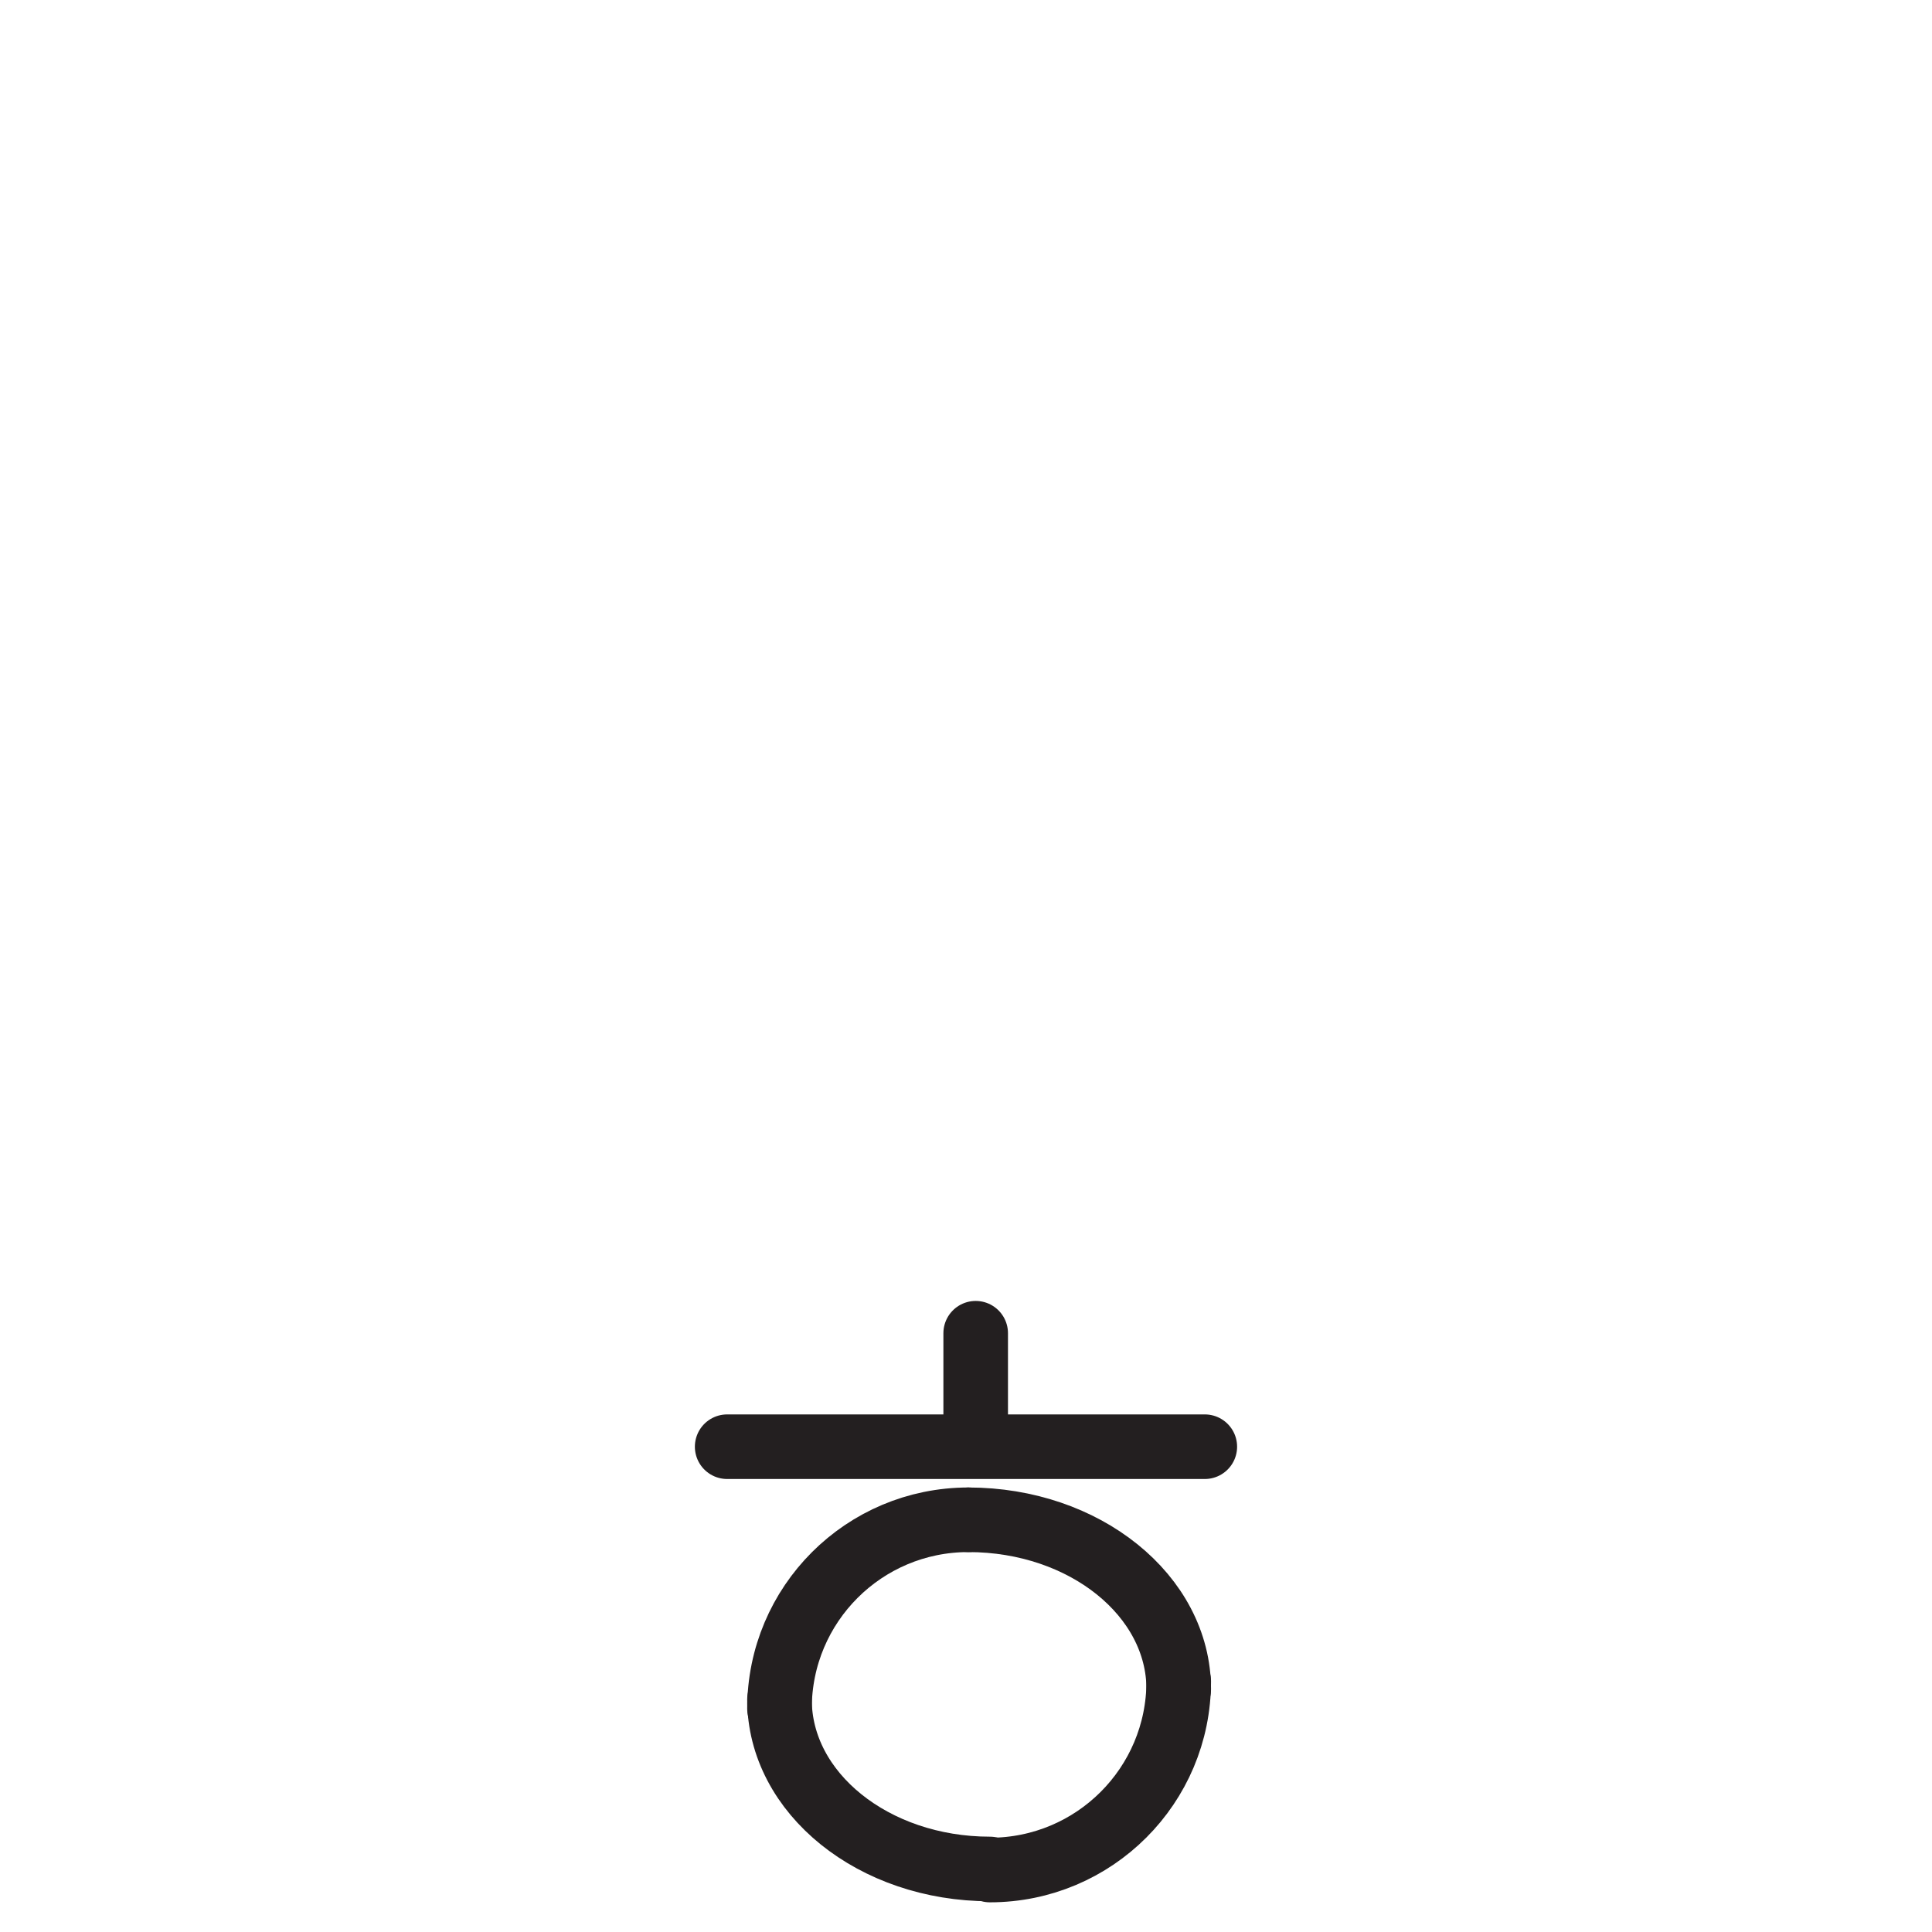
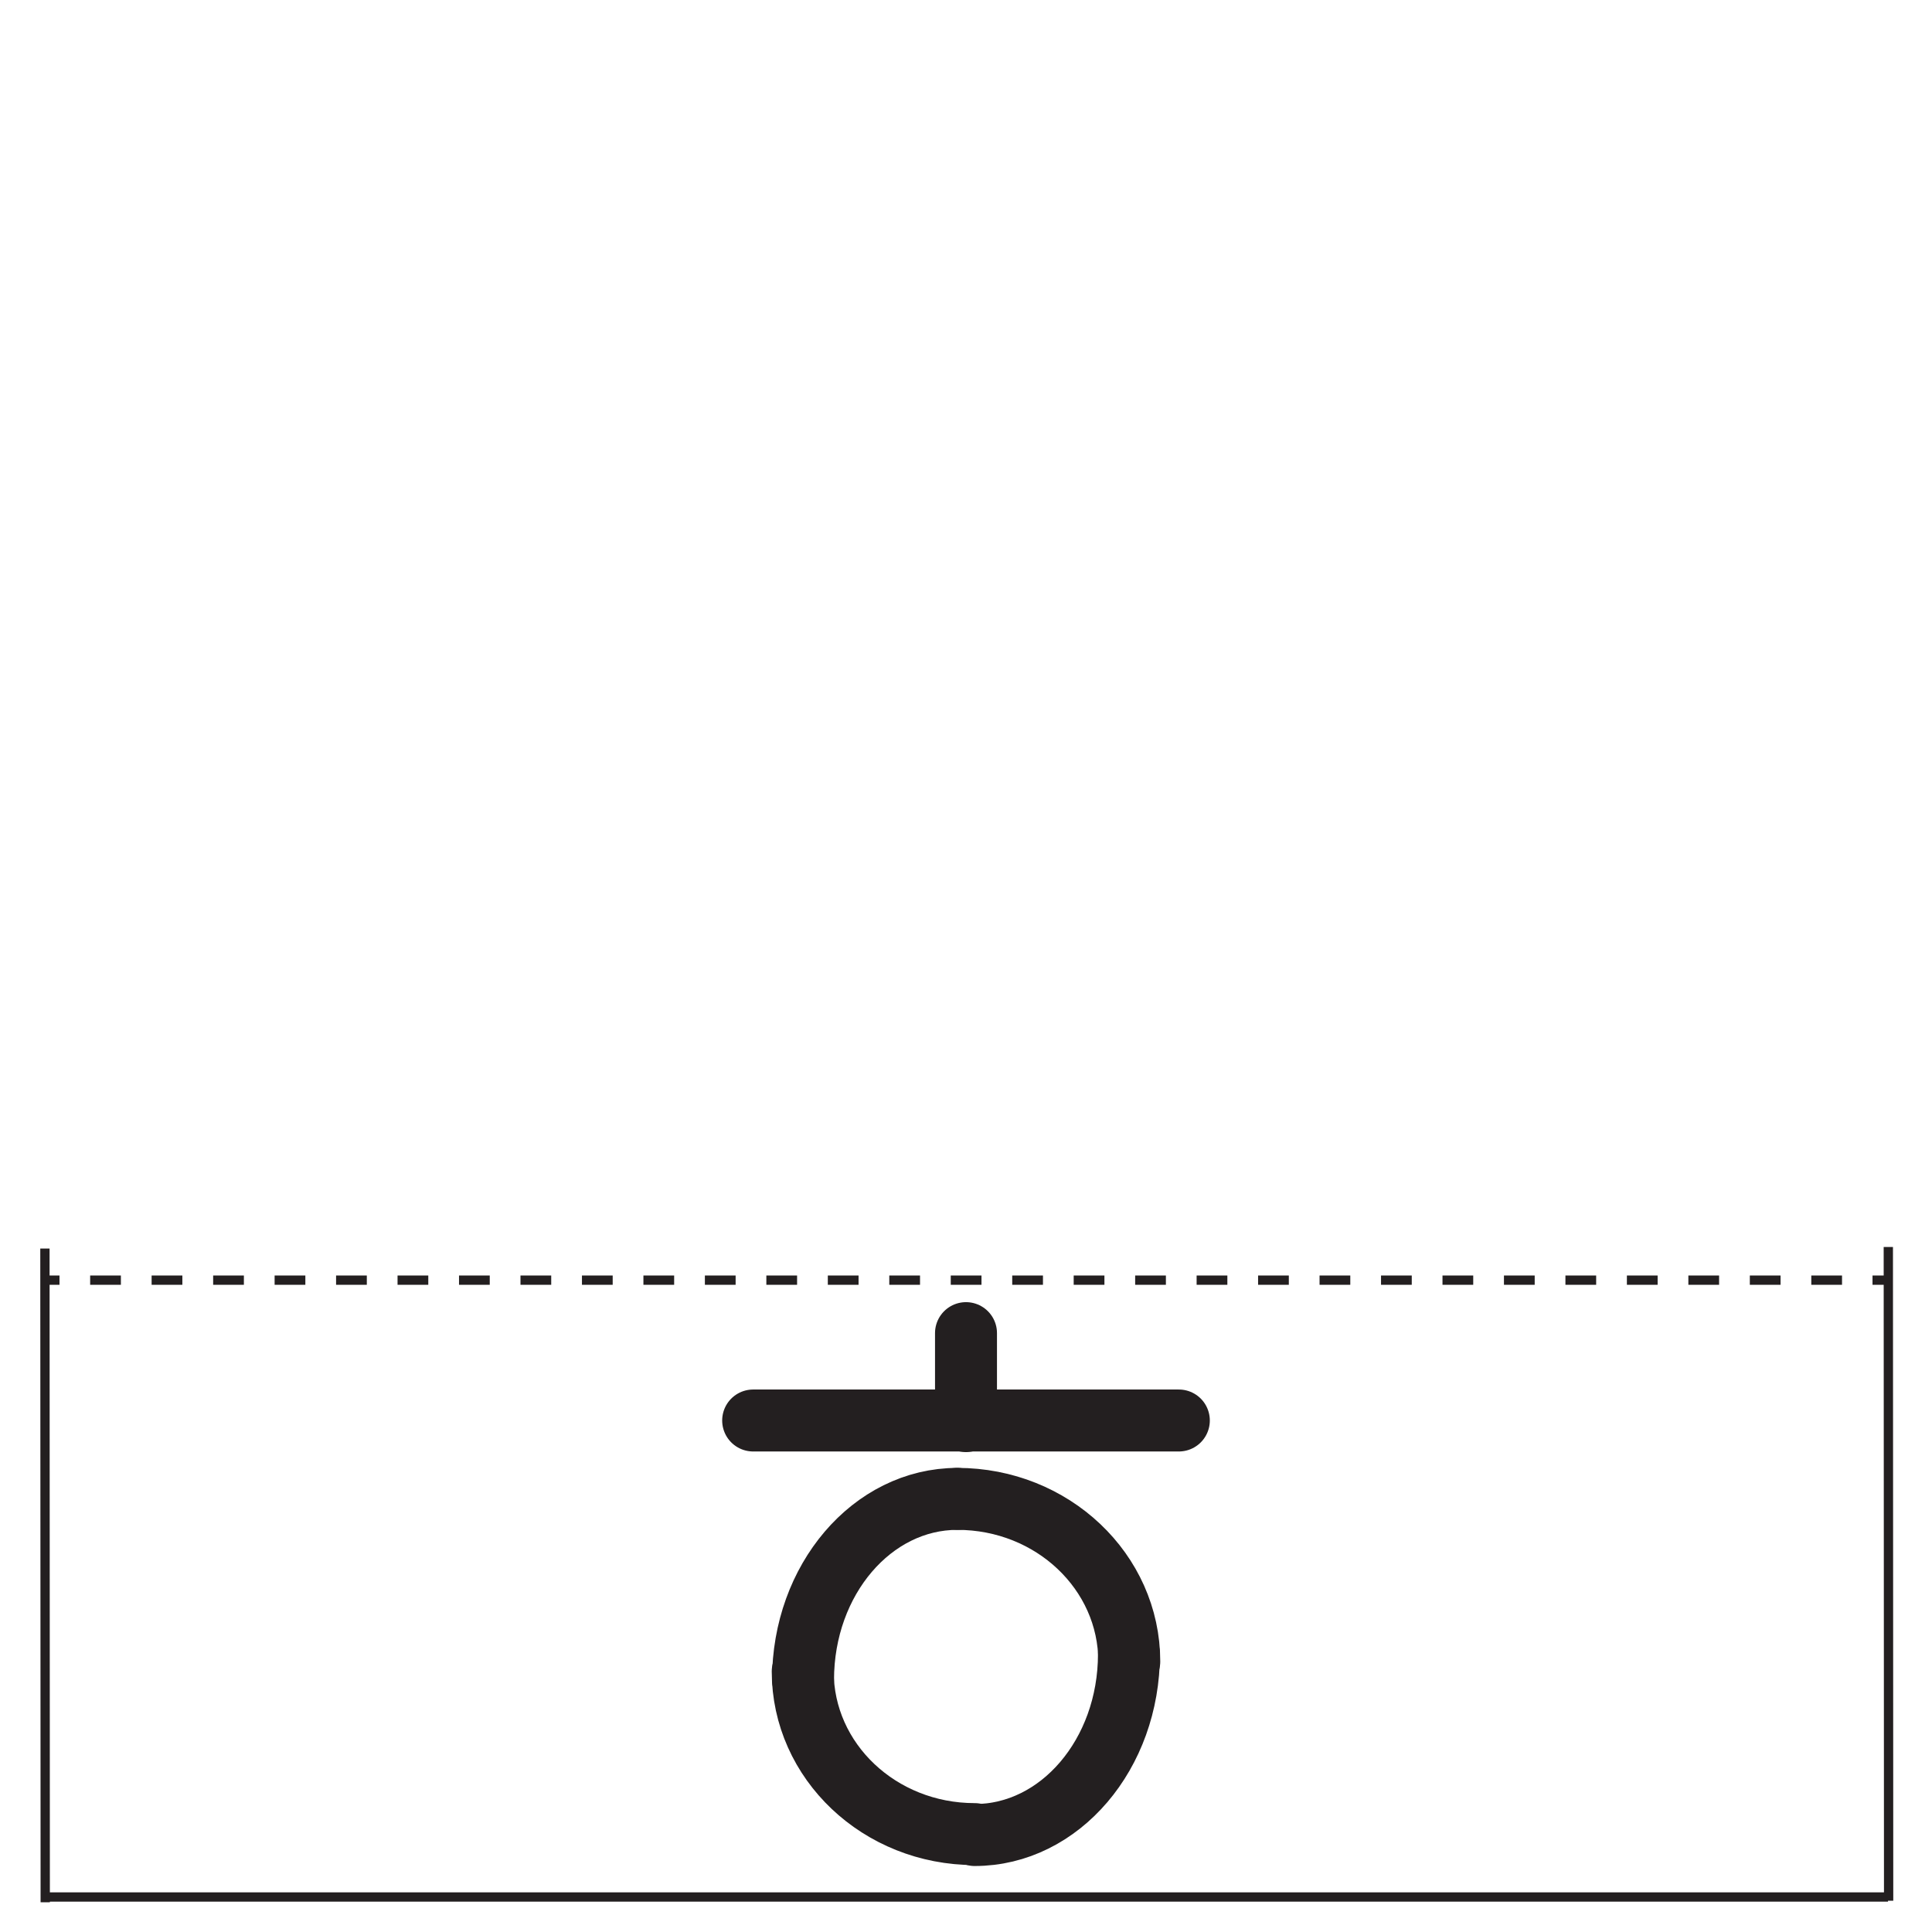
- <svg xmlns="http://www.w3.org/2000/svg" viewBox="0 0 598.28 598.28">
-   <path id="_0" data-name="0" d="m241.38,526.29c0,29,29.14,52.47,65.15,52.47" fill="none" stroke="#231F20" stroke-linecap="round" stroke-width="20" />
-   <path id="_0-2" data-name="0" d="m306.53,579.09c32.33,0,58.49-26.14,58.49-58.45" fill="none" stroke="#231F20" stroke-linecap="round" stroke-width="20" />
-   <path id="_0-3" data-name="0" d="m365.02,523.1c0-29-29.14-52.47-65.15-52.47" fill="none" stroke="#231F20" stroke-linecap="round" stroke-width="20" />
-   <path id="_0-4" data-name="0" d="m299.87,470.63c-32.33,0-58.49,26.14-58.49,58.45" fill="none" stroke="#231F20" stroke-linecap="round" stroke-width="20" />
-   <line id="_" data-name="ㅎ" x1="225.18" y1="448" x2="373.09" y2="448" fill="none" stroke="#231F20" stroke-linecap="round" stroke-width="20" />
-   <line id="_-2" data-name="ㅎ" x1="302.14" y1="446.87" x2="302.14" y2="412.86" fill="none" stroke="#231F20" stroke-linecap="round" stroke-width="20" />
+ <svg xmlns="http://www.w3.org/2000/svg" viewBox="0 0 623.6 623.6">
+   <g transform="translate(0 402.5)">
+     <line x1="14.2" y1="209.8" x2="609.4" y2="209.8" fill="none" stroke="#231F20" stroke-width="3" stroke-miterlimit="10" />
+     <g>
+       <g>
+         <line x1="14.2" y1="10.7" x2="19.2" y2="10.7" fill="none" stroke="#231F20" stroke-width="3" stroke-miterlimit="10" />
+         <line x1="29.1" y1="10.7" x2="63.8" y2="10.7" fill="none" stroke="#231F20" stroke-width="3" stroke-miterlimit="10" stroke-dasharray="9.92,9.92,9.92,9.92" />
+         <line x1="68.8" y1="10.7" x2="599.5" y2="10.7" fill="none" stroke="#231F20" stroke-width="3" stroke-miterlimit="10" stroke-dasharray="9.92,9.92,9.92,9.92,9.92,9.92" />
+         <line x1="604.4" y1="10.7" x2="609.4" y2="10.7" fill="none" stroke="#231F20" stroke-width="3" stroke-miterlimit="10" />
+       </g>
+     </g>
+     <line x1="14.5" y1="0.5" x2="14.6" y2="211.5" fill="none" stroke="#231F20" stroke-width="3" stroke-miterlimit="10" />
+     <line x1="609.6" y1="211" x2="609.5" y2="0" fill="none" stroke="#231F20" stroke-width="3" stroke-miterlimit="10" />
+     <g>
+       <g id="_x314E_">
+         <path id="_x30__00000061466819452792643050000000498475016832393874_" d="M259.1,137c0,29,24.8,52.5,55.5,52.5" fill="none" stroke="#231F20" stroke-width="20" stroke-linecap="round" stroke-miterlimit="10" />
+         <path id="_x30__00000093157671026920684620000007789815254335953084_" d="M314.6,189.8c27.5,0,49.8-26.1,49.8-58.4" fill="none" stroke="#231F20" stroke-width="20" stroke-linecap="round" stroke-miterlimit="10" />
+         <path id="_x30__00000145756939392294334830000004196431365526629302_" d="M364.5,133.8c0-29-24.8-52.5-55.5-52.5" fill="none" stroke="#231F20" stroke-width="20" stroke-linecap="round" stroke-miterlimit="10" />
+         <path id="_x30__00000124881669996706407130000010162513249413115321_" d="M309,81.3c-27.5,0-49.8,26.1-49.8,58.4" fill="none" stroke="#231F20" stroke-width="20" stroke-linecap="round" stroke-miterlimit="10" />
+       </g>
+       <line id="_x3139__00000097471783429593459940000015920910770986818194_" x1="243.1" y1="56" x2="380.5" y2="56" fill="none" stroke="#231F20" stroke-width="20" stroke-linecap="round" stroke-miterlimit="10" />
+       <line id="_x3139__00000087394199786983190000000009429384128540119939_" x1="311.8" y1="56.2" x2="311.8" y2="27.8" fill="none" stroke="#231F20" stroke-width="20" stroke-linecap="round" stroke-miterlimit="10" />
+     </g>
+   </g>
</svg>
